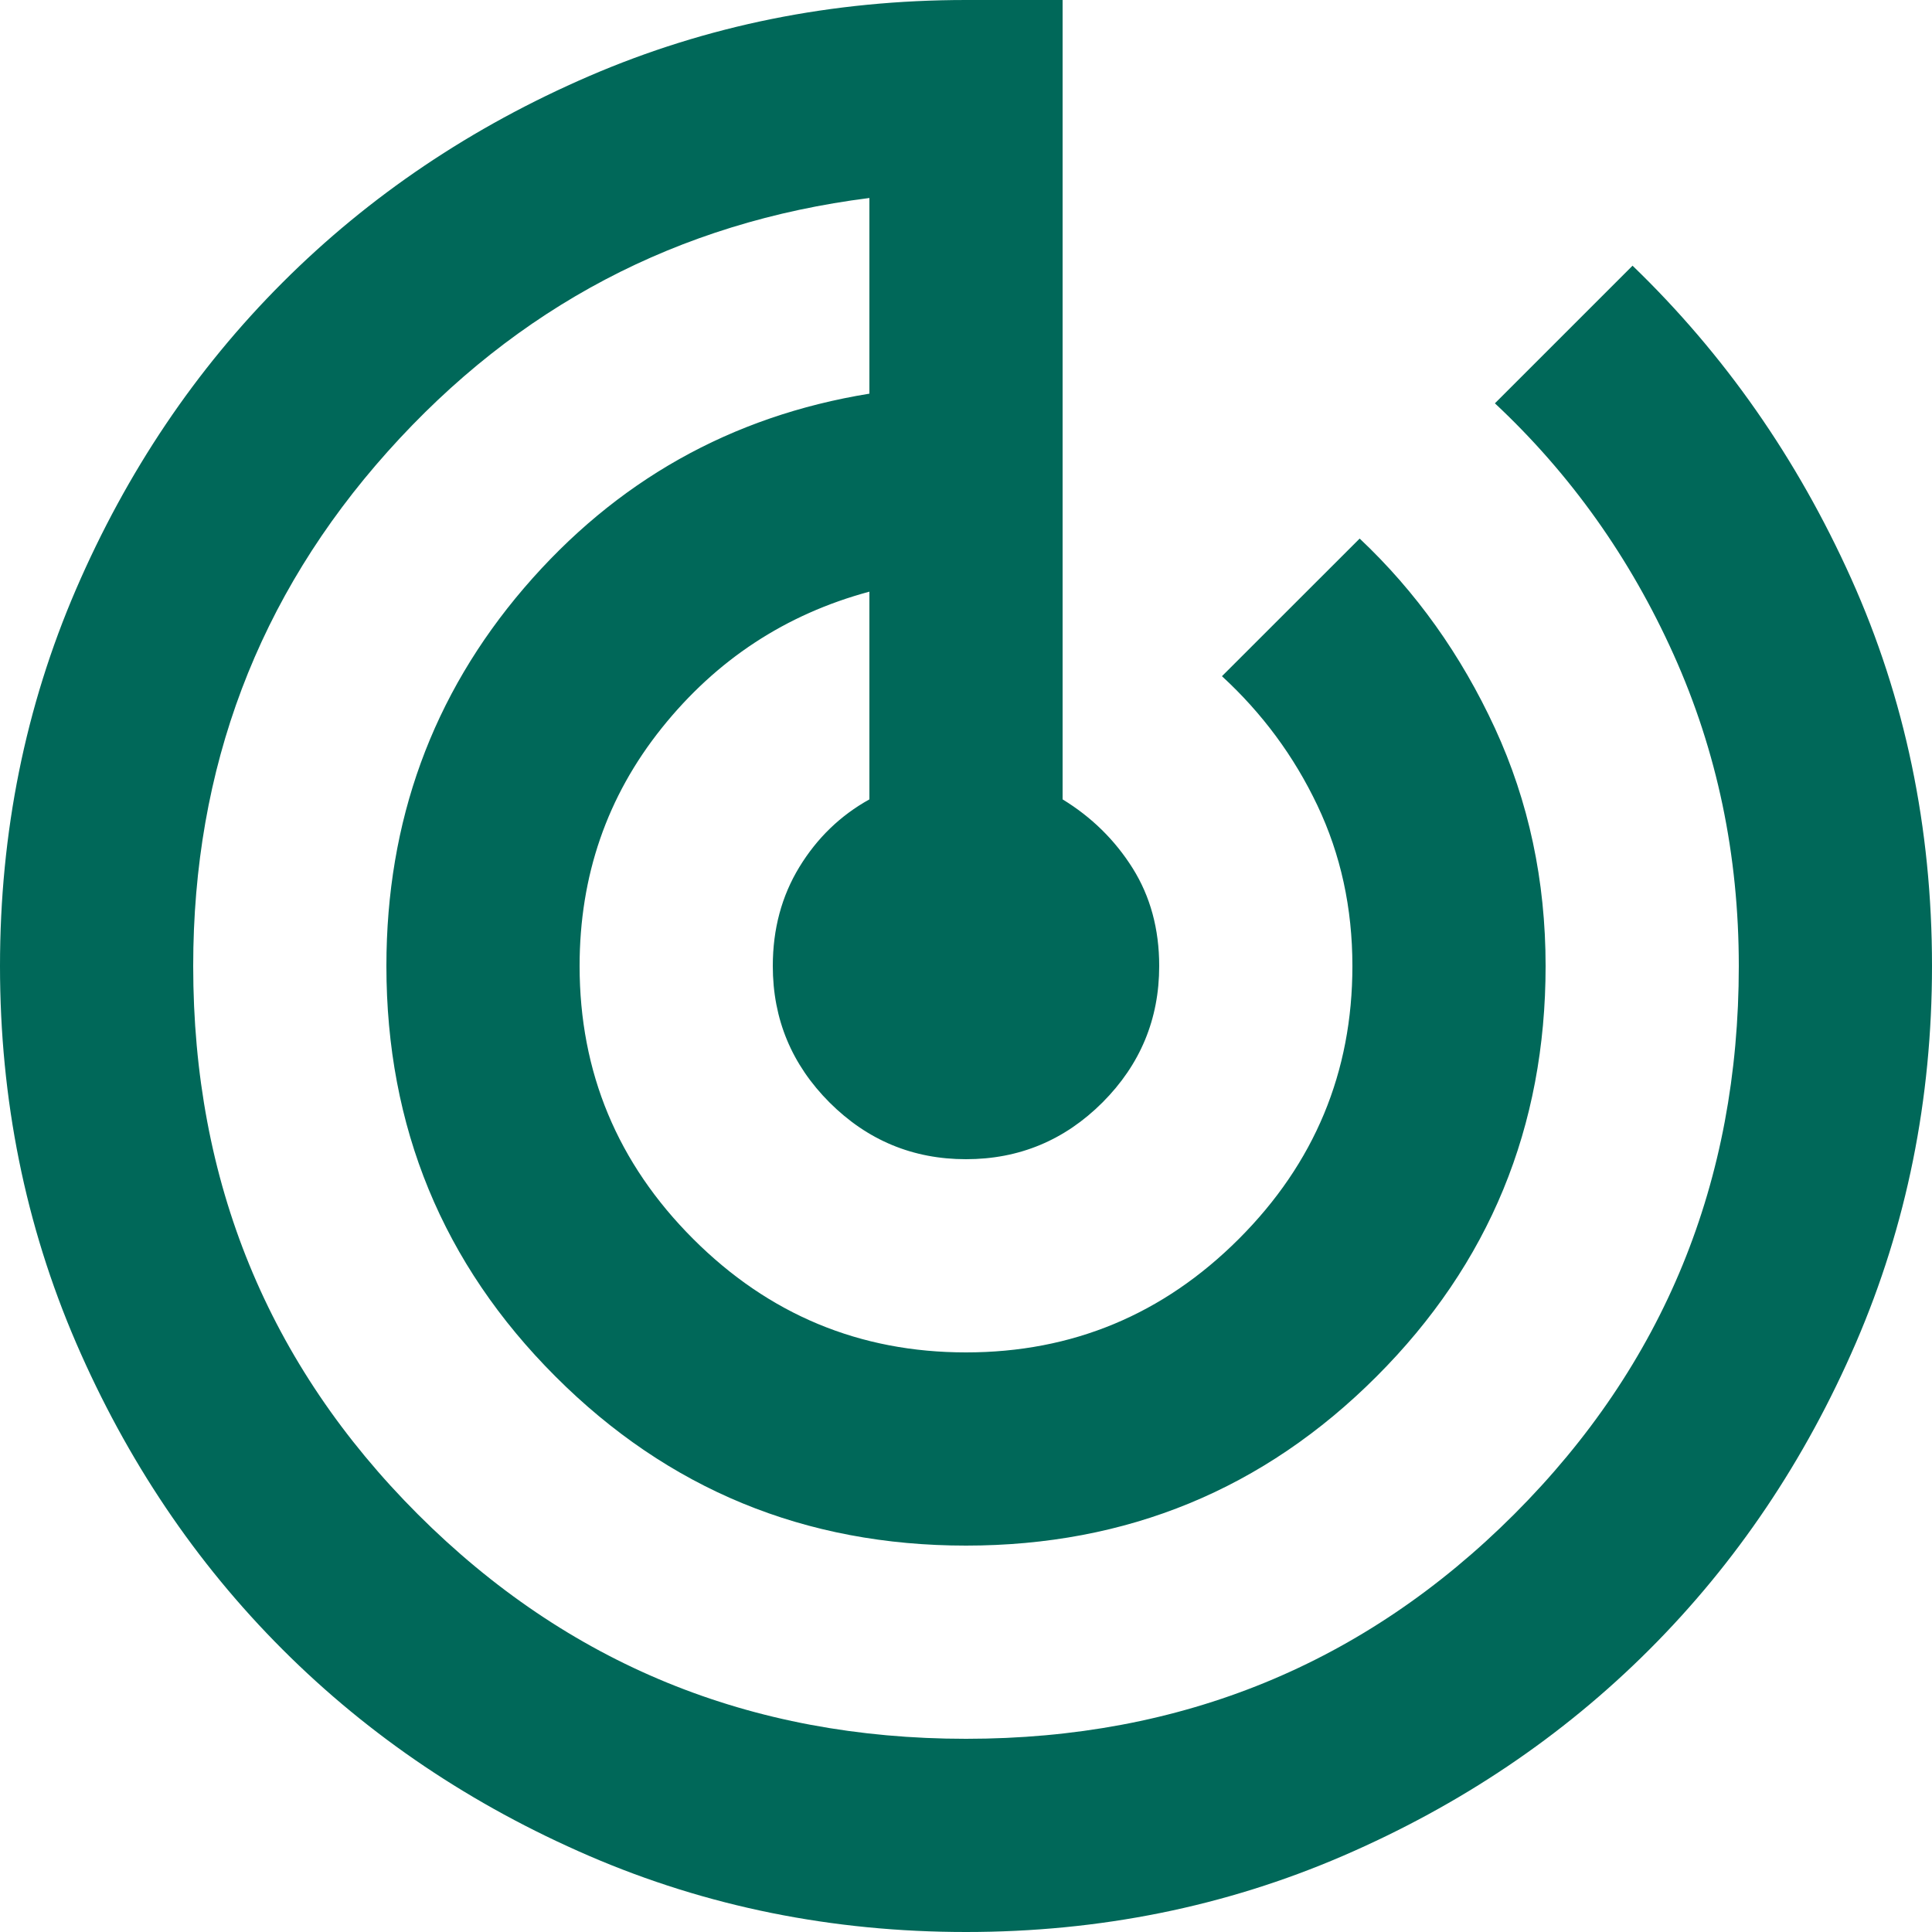
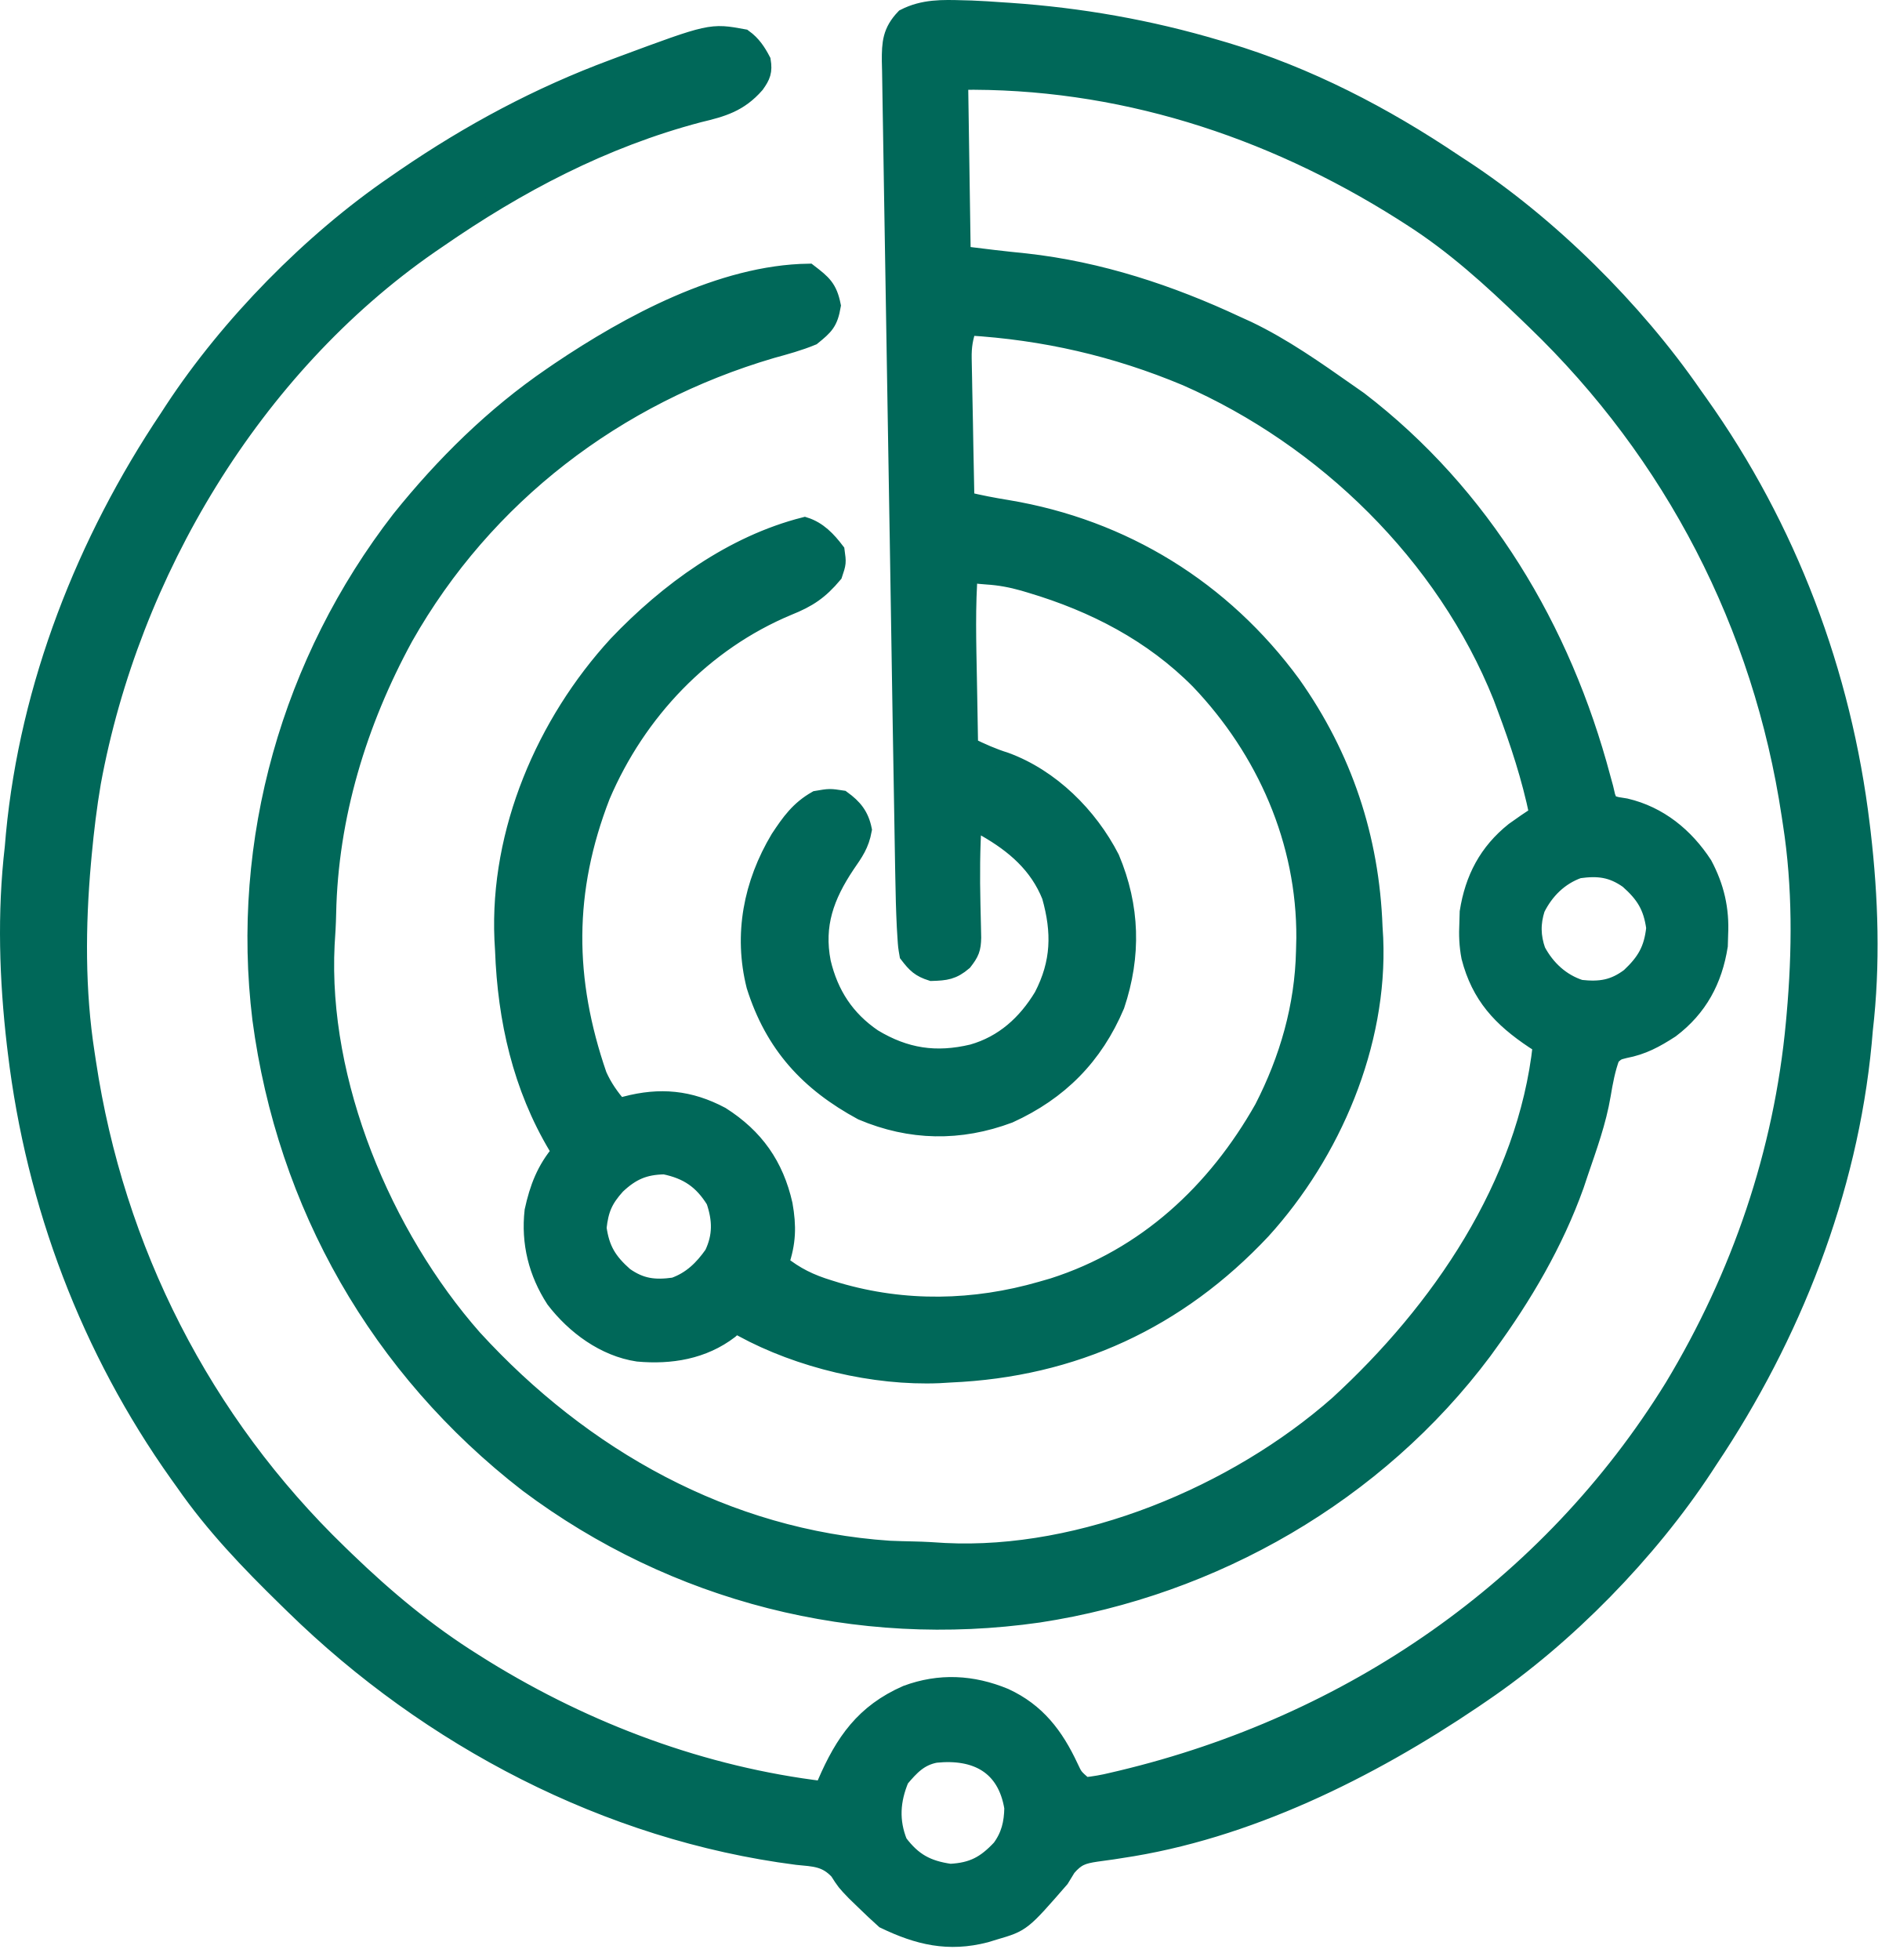
- <svg xmlns="http://www.w3.org/2000/svg" width="25" height="25" viewBox="0 0 25 25" fill="none">
-   <path d="M12.5 25C10.771 25 9.146 24.672 7.625 24.016C6.104 23.359 4.781 22.469 3.656 21.344C2.531 20.219 1.641 18.896 0.984 17.375C0.328 15.854 0 14.229 0 12.5C0 10.771 0.328 9.146 0.984 7.625C1.641 6.104 2.531 4.781 3.656 3.656C4.781 2.531 6.104 1.641 7.625 0.984C9.146 0.328 10.771 0 12.5 0H13.75V10.344C14.125 10.573 14.427 10.87 14.656 11.234C14.885 11.599 15 12.021 15 12.5C15 13.188 14.755 13.776 14.266 14.266C13.776 14.755 13.188 15 12.5 15C11.812 15 11.224 14.755 10.734 14.266C10.245 13.776 10 13.188 10 12.5C10 12.021 10.115 11.594 10.344 11.219C10.573 10.844 10.875 10.552 11.25 10.344V7.656C10.167 7.948 9.271 8.536 8.562 9.422C7.854 10.307 7.5 11.333 7.5 12.5C7.5 13.875 7.99 15.052 8.969 16.031C9.948 17.01 11.125 17.5 12.5 17.5C13.875 17.5 15.052 17.01 16.031 16.031C17.01 15.052 17.5 13.875 17.5 12.5C17.5 11.75 17.349 11.057 17.047 10.422C16.745 9.786 16.333 9.229 15.812 8.75L17.594 6.969C18.323 7.656 18.906 8.474 19.344 9.422C19.781 10.37 20 11.396 20 12.5C20 14.583 19.271 16.354 17.812 17.812C16.354 19.271 14.583 20 12.5 20C10.417 20 8.646 19.271 7.188 17.812C5.729 16.354 5 14.583 5 12.5C5 10.625 5.594 8.995 6.781 7.609C7.969 6.224 9.458 5.385 11.25 5.094V2.562C8.771 2.875 6.693 3.969 5.016 5.844C3.339 7.719 2.5 9.938 2.5 12.5C2.5 15.292 3.469 17.656 5.406 19.594C7.344 21.531 9.708 22.5 12.5 22.5C15.292 22.5 17.656 21.531 19.594 19.594C21.531 17.656 22.5 15.292 22.5 12.5C22.5 11.062 22.219 9.719 21.656 8.469C21.094 7.219 20.323 6.135 19.344 5.219L21.125 3.438C22.312 4.583 23.255 5.932 23.953 7.484C24.651 9.036 25 10.708 25 12.5C25 14.229 24.672 15.854 24.016 17.375C23.359 18.896 22.469 20.219 21.344 21.344C20.219 22.469 18.896 23.359 17.375 24.016C15.854 24.672 14.229 25 12.5 25Z" fill="#006859" />
+ <svg xmlns="http://www.w3.org/2000/svg" width="53" height="55" viewBox="0 0 53 55" fill="none">
+   <path d="M47.525 11.084C47.58 11.16 47.634 11.237 47.69 11.316C50.183 14.819 51.718 18.89 52.231 23.152C52.239 23.222 52.248 23.293 52.257 23.366C52.47 25.197 52.53 27.062 52.317 28.896C52.306 29.018 52.296 29.139 52.285 29.265C51.888 33.444 50.298 37.484 47.972 40.956C47.925 41.028 47.878 41.101 47.829 41.175C46.265 43.554 43.962 45.916 41.606 47.515C41.523 47.572 41.439 47.63 41.353 47.688C38.426 49.666 34.989 51.373 31.457 51.893C31.38 51.905 31.302 51.917 31.223 51.93C31.071 51.953 30.919 51.974 30.767 51.993C30.382 52.051 30.211 52.108 29.954 52.406C29.89 52.509 29.827 52.613 29.762 52.72C28.685 53.959 28.685 53.959 27.916 54.184C27.833 54.209 27.75 54.235 27.664 54.261C26.621 54.532 25.776 54.33 24.823 53.871C24.64 53.708 24.462 53.539 24.286 53.368C24.192 53.277 24.098 53.187 24.002 53.093C23.73 52.81 23.73 52.81 23.533 52.502C23.183 52.127 22.862 52.13 22.368 52.081C17.054 51.398 12.057 48.773 8.252 45.052C8.182 44.983 8.111 44.914 8.038 44.843C6.994 43.823 6.009 42.798 5.175 41.596C5.12 41.52 5.065 41.443 5.009 41.364C2.517 37.861 0.982 33.79 0.469 29.529C0.461 29.458 0.452 29.388 0.443 29.315C0.23 27.483 0.17 25.618 0.383 23.784C0.394 23.663 0.404 23.541 0.415 23.416C0.812 19.236 2.402 15.196 4.728 11.725C4.775 11.652 4.822 11.58 4.871 11.505C6.438 9.122 8.739 6.773 11.094 5.165C11.181 5.105 11.268 5.044 11.359 4.982C13.207 3.719 15.123 2.691 17.222 1.913C17.334 1.871 17.334 1.871 17.448 1.828C19.952 0.899 19.952 0.899 20.872 1.068C21.11 1.24 21.249 1.449 21.384 1.707C21.431 2.002 21.38 2.128 21.209 2.368C20.746 2.896 20.281 3.029 19.611 3.188C16.927 3.897 14.538 5.154 12.266 6.728C12.196 6.775 12.127 6.823 12.055 6.872C7.095 10.315 3.666 16.071 2.583 21.956C2.469 22.625 2.388 23.295 2.325 23.971C2.318 24.047 2.311 24.123 2.304 24.202C2.146 25.981 2.133 27.805 2.409 29.572C2.421 29.65 2.433 29.729 2.445 29.809C3.235 35.078 5.682 39.896 9.514 43.596C9.578 43.658 9.641 43.719 9.707 43.783C10.825 44.861 11.974 45.819 13.295 46.646C13.392 46.707 13.489 46.768 13.59 46.831C16.482 48.614 19.735 49.828 23.117 50.234C23.141 50.17 23.165 50.106 23.19 50.04C23.691 48.88 24.259 48.063 25.446 47.542C26.373 47.198 27.288 47.247 28.197 47.622C29.096 48.036 29.605 48.708 30.017 49.589C30.147 49.868 30.147 49.868 30.441 50.124C30.718 50.096 30.96 50.053 31.229 49.987C31.308 49.968 31.387 49.95 31.468 49.931C37.897 48.393 43.478 44.581 46.969 38.927C48.852 35.804 50.038 32.344 50.375 28.71C50.382 28.633 50.389 28.557 50.396 28.478C50.554 26.7 50.567 24.875 50.291 23.109C50.279 23.03 50.267 22.952 50.255 22.871C49.455 17.542 46.968 12.732 43.09 9C42.989 8.902 42.989 8.902 42.886 8.803C41.859 7.813 40.827 6.873 39.622 6.103C39.49 6.019 39.49 6.019 39.357 5.933C35.608 3.566 31.377 2.204 26.923 2.271C26.948 3.882 26.972 5.493 26.996 7.154C27.595 7.23 28.187 7.301 28.786 7.36C30.851 7.588 32.837 8.243 34.711 9.121C34.812 9.167 34.913 9.213 35.017 9.26C36.016 9.739 36.923 10.379 37.828 11.014C37.931 11.086 38.035 11.158 38.141 11.233C41.6 13.885 43.849 17.662 44.956 21.831C44.981 21.923 45.007 22.015 45.033 22.11C45.061 22.231 45.061 22.231 45.09 22.355C45.166 22.558 45.166 22.558 45.38 22.613C45.462 22.626 45.544 22.64 45.629 22.653C46.562 22.872 47.294 23.47 47.813 24.266C48.147 24.895 48.291 25.515 48.255 26.228C48.252 26.33 48.249 26.432 48.246 26.538C48.093 27.504 47.677 28.282 46.889 28.878C46.46 29.155 46.103 29.351 45.6 29.446C45.384 29.5 45.384 29.5 45.217 29.649C45.087 30.002 45.022 30.357 44.96 30.726C44.835 31.471 44.575 32.181 44.332 32.894C44.292 33.014 44.252 33.133 44.211 33.256C43.633 34.871 42.756 36.364 41.747 37.745C41.708 37.8 41.668 37.854 41.628 37.91C38.639 41.907 34.059 44.533 29.152 45.282C24.057 46.012 18.939 44.718 14.815 41.629C10.643 38.399 8.026 33.809 7.333 28.596C6.722 23.595 8.159 18.55 11.24 14.572C12.463 13.049 13.869 11.661 15.484 10.558C15.554 10.51 15.624 10.462 15.697 10.412C17.669 9.084 20.258 7.685 22.694 7.649C23.09 7.953 23.251 8.084 23.35 8.577C23.27 9.04 23.158 9.147 22.793 9.443C22.422 9.596 22.04 9.7 21.654 9.806C17.296 11.087 13.606 13.892 11.35 17.873C10.046 20.264 9.239 22.908 9.185 25.64C9.179 25.931 9.162 26.218 9.142 26.508C8.949 30.383 10.75 34.679 13.282 37.555C16.345 40.904 20.385 43.179 24.969 43.485C25.196 43.494 25.423 43.501 25.65 43.505C25.941 43.511 26.228 43.528 26.518 43.548C30.388 43.741 34.689 41.943 37.561 39.412C40.406 36.804 42.847 33.261 43.273 29.319C43.202 29.274 43.131 29.229 43.058 29.182C42.139 28.569 41.548 27.94 41.267 26.856C41.205 26.532 41.194 26.231 41.211 25.902C41.214 25.8 41.217 25.698 41.22 25.592C41.367 24.66 41.756 23.913 42.499 23.32C42.722 23.16 42.946 23.005 43.176 22.856C42.962 21.82 42.641 20.842 42.27 19.853C42.231 19.75 42.193 19.648 42.154 19.542C40.56 15.565 37.197 12.289 33.296 10.579C31.318 9.751 29.311 9.29 27.17 9.162C27.058 9.471 27.017 9.725 27.023 10.053C27.025 10.142 27.026 10.231 27.028 10.323C27.03 10.418 27.032 10.513 27.034 10.611C27.036 10.709 27.038 10.808 27.039 10.909C27.045 11.222 27.051 11.535 27.058 11.848C27.062 12.061 27.066 12.273 27.069 12.486C27.079 13.006 27.089 13.527 27.1 14.047C27.49 14.141 27.879 14.216 28.276 14.28C31.528 14.823 34.311 16.543 36.262 19.201C37.707 21.242 38.464 23.515 38.555 26.014C38.561 26.118 38.567 26.223 38.574 26.33C38.7 29.295 37.391 32.353 35.42 34.523C33.056 37.041 30.132 38.395 26.676 38.545C26.572 38.551 26.467 38.558 26.359 38.564C24.535 38.64 22.447 38.143 20.84 37.268C20.791 37.221 20.743 37.175 20.694 37.127C20.622 37.191 20.551 37.256 20.477 37.323C19.729 37.894 18.824 38.041 17.905 37.958C16.971 37.818 16.136 37.2 15.571 36.463C15.082 35.708 14.874 34.875 14.973 33.98C15.112 33.34 15.312 32.816 15.738 32.317C15.708 32.271 15.679 32.224 15.648 32.177C14.64 30.496 14.216 28.61 14.145 26.667C14.139 26.564 14.133 26.461 14.127 26.355C13.997 23.336 15.303 20.292 17.325 18.089C18.748 16.595 20.559 15.274 22.585 14.761C22.962 14.88 23.222 15.156 23.458 15.466C23.503 15.793 23.503 15.793 23.396 16.114C23.007 16.576 22.686 16.795 22.116 17.022C19.737 18.015 17.885 19.967 16.878 22.328C15.84 25.001 15.858 27.488 16.785 30.175C16.939 30.521 17.128 30.782 17.371 31.071C17.466 31.043 17.466 31.043 17.563 31.014C18.526 30.761 19.354 30.837 20.239 31.307C21.193 31.914 21.75 32.708 21.997 33.802C22.105 34.416 22.093 34.867 21.89 35.457C22.329 35.809 22.733 36.004 23.27 36.168C23.345 36.191 23.421 36.215 23.499 36.239C25.39 36.793 27.345 36.752 29.227 36.209C29.338 36.177 29.449 36.145 29.563 36.112C32.167 35.278 34.13 33.45 35.457 31.102C36.165 29.723 36.592 28.243 36.626 26.689C36.629 26.569 36.632 26.448 36.635 26.324C36.651 23.603 35.526 21.05 33.662 19.095C32.345 17.766 30.715 16.925 28.935 16.394C28.867 16.374 28.8 16.354 28.73 16.333C28.386 16.236 28.057 16.174 27.701 16.152C27.346 16.126 27.346 16.126 27.201 15.985C27.119 17.012 27.151 18.04 27.17 19.069C27.173 19.251 27.177 19.433 27.18 19.615C27.187 20.057 27.195 20.499 27.203 20.941C27.539 21.105 27.862 21.25 28.219 21.361C29.49 21.826 30.561 22.891 31.174 24.086C31.747 25.446 31.783 26.816 31.315 28.209C30.711 29.636 29.73 30.626 28.322 31.267C26.941 31.784 25.558 31.762 24.196 31.185C22.701 30.376 21.721 29.315 21.2 27.663C20.838 26.223 21.117 24.799 21.873 23.534C22.18 23.07 22.43 22.718 22.916 22.441C23.288 22.377 23.288 22.377 23.634 22.43C23.959 22.666 24.14 22.888 24.221 23.284C24.144 23.704 23.988 23.914 23.747 24.265C23.166 25.137 22.864 25.951 23.07 27.004C23.284 27.904 23.739 28.601 24.506 29.124C25.409 29.669 26.271 29.798 27.295 29.554C28.169 29.306 28.807 28.725 29.269 27.959C29.759 27.014 29.778 26.158 29.492 25.144C29.139 24.261 28.474 23.693 27.668 23.232C27.547 23.162 27.427 23.092 27.306 23.022C27.253 23.808 27.251 24.587 27.269 25.375C27.274 25.591 27.279 25.808 27.284 26.024C27.286 26.119 27.288 26.213 27.29 26.31C27.285 26.622 27.236 26.736 27.042 26.985C26.737 27.244 26.543 27.265 26.149 27.277C25.822 27.173 25.706 27.059 25.495 26.784C25.456 26.559 25.456 26.559 25.439 26.295C25.433 26.199 25.427 26.102 25.421 26.003C25.399 25.55 25.387 25.098 25.38 24.644C25.377 24.492 25.377 24.492 25.374 24.337C25.368 24 25.363 23.663 25.357 23.326C25.353 23.084 25.349 22.841 25.345 22.598C25.332 21.873 25.32 21.148 25.308 20.422C25.305 20.218 25.302 20.012 25.298 19.808C25.277 18.533 25.257 17.258 25.237 15.984C25.232 15.689 25.227 15.395 25.223 15.101C25.222 15.028 25.221 14.955 25.219 14.879C25.201 13.692 25.18 12.505 25.16 11.317C25.139 10.097 25.119 8.876 25.1 7.656C25.089 6.971 25.078 6.286 25.066 5.602C25.054 4.958 25.044 4.315 25.035 3.672C25.032 3.436 25.027 3.2 25.023 2.963C25.016 2.642 25.012 2.32 25.008 1.998C25.005 1.857 25.005 1.857 25.001 1.713C24.998 1.204 25.02 0.885 25.389 0.498C25.924 0.225 26.45 0.241 27.037 0.258C27.113 0.26 27.189 0.262 27.268 0.264C27.551 0.275 27.833 0.294 28.115 0.314C28.186 0.318 28.258 0.323 28.332 0.328C30.319 0.464 32.254 0.804 34.164 1.372C34.241 1.395 34.317 1.417 34.396 1.44C36.697 2.129 38.833 3.239 40.82 4.576C40.891 4.623 40.962 4.669 41.036 4.717C43.477 6.312 45.869 8.687 47.525 11.084ZM44.308 24.397C43.769 24.588 43.368 24.985 43.116 25.494C42.984 25.905 42.99 26.278 43.133 26.684C43.401 27.186 43.814 27.57 44.358 27.745C44.917 27.806 45.3 27.746 45.745 27.411C46.192 26.991 46.39 26.65 46.456 26.039C46.372 25.431 46.164 25.096 45.704 24.689C45.249 24.368 44.865 24.32 44.308 24.397ZM18.652 32.704C18.078 32.713 17.719 32.873 17.305 33.263C16.953 33.653 16.832 33.932 16.775 34.456C16.86 35.065 17.068 35.4 17.527 35.806C17.982 36.127 18.366 36.175 18.923 36.098C19.403 35.928 19.729 35.609 20.018 35.197C20.263 34.684 20.25 34.222 20.068 33.688C19.718 33.12 19.306 32.839 18.652 32.704ZM26.256 49.216C25.801 49.304 25.557 49.572 25.267 49.914C25.013 50.521 24.975 51.097 25.222 51.711C25.623 52.244 26.016 52.457 26.671 52.551C27.309 52.517 27.663 52.322 28.091 51.865C28.349 51.513 28.431 51.162 28.439 50.729C28.244 49.534 27.395 49.097 26.256 49.216Z" fill="#006859" stroke="#006859" stroke-width="0.5" />
</svg>
